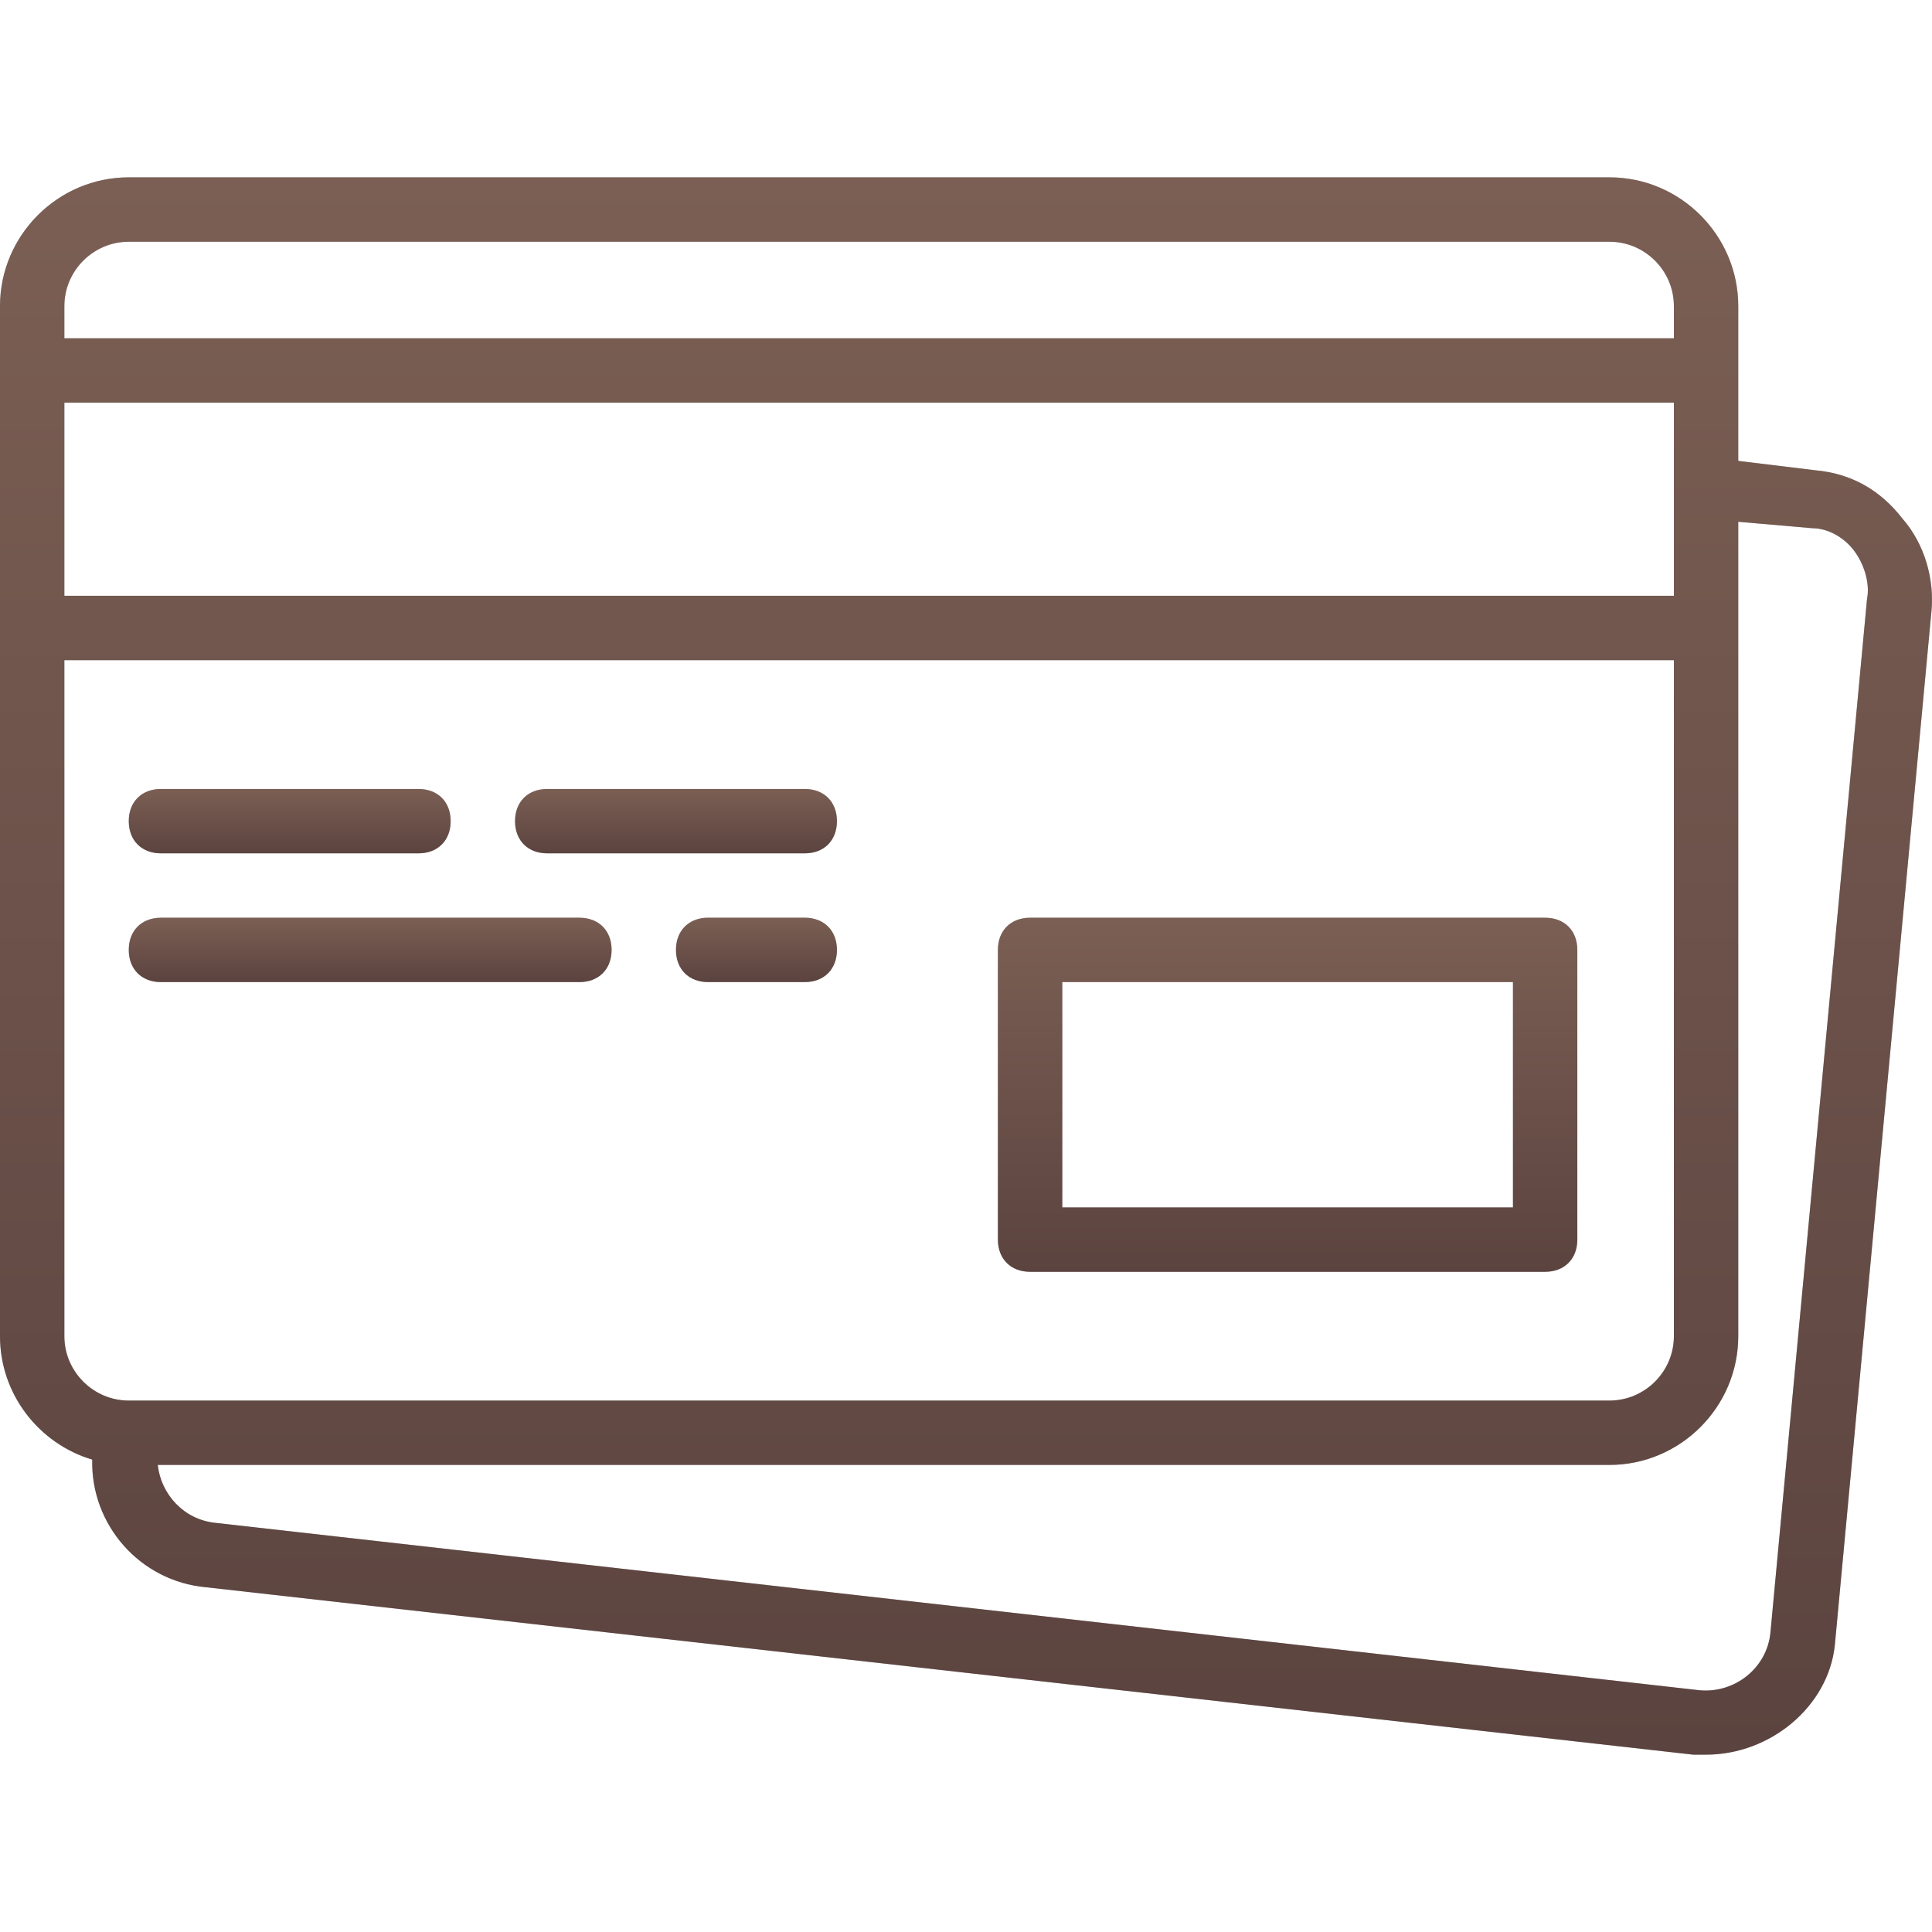
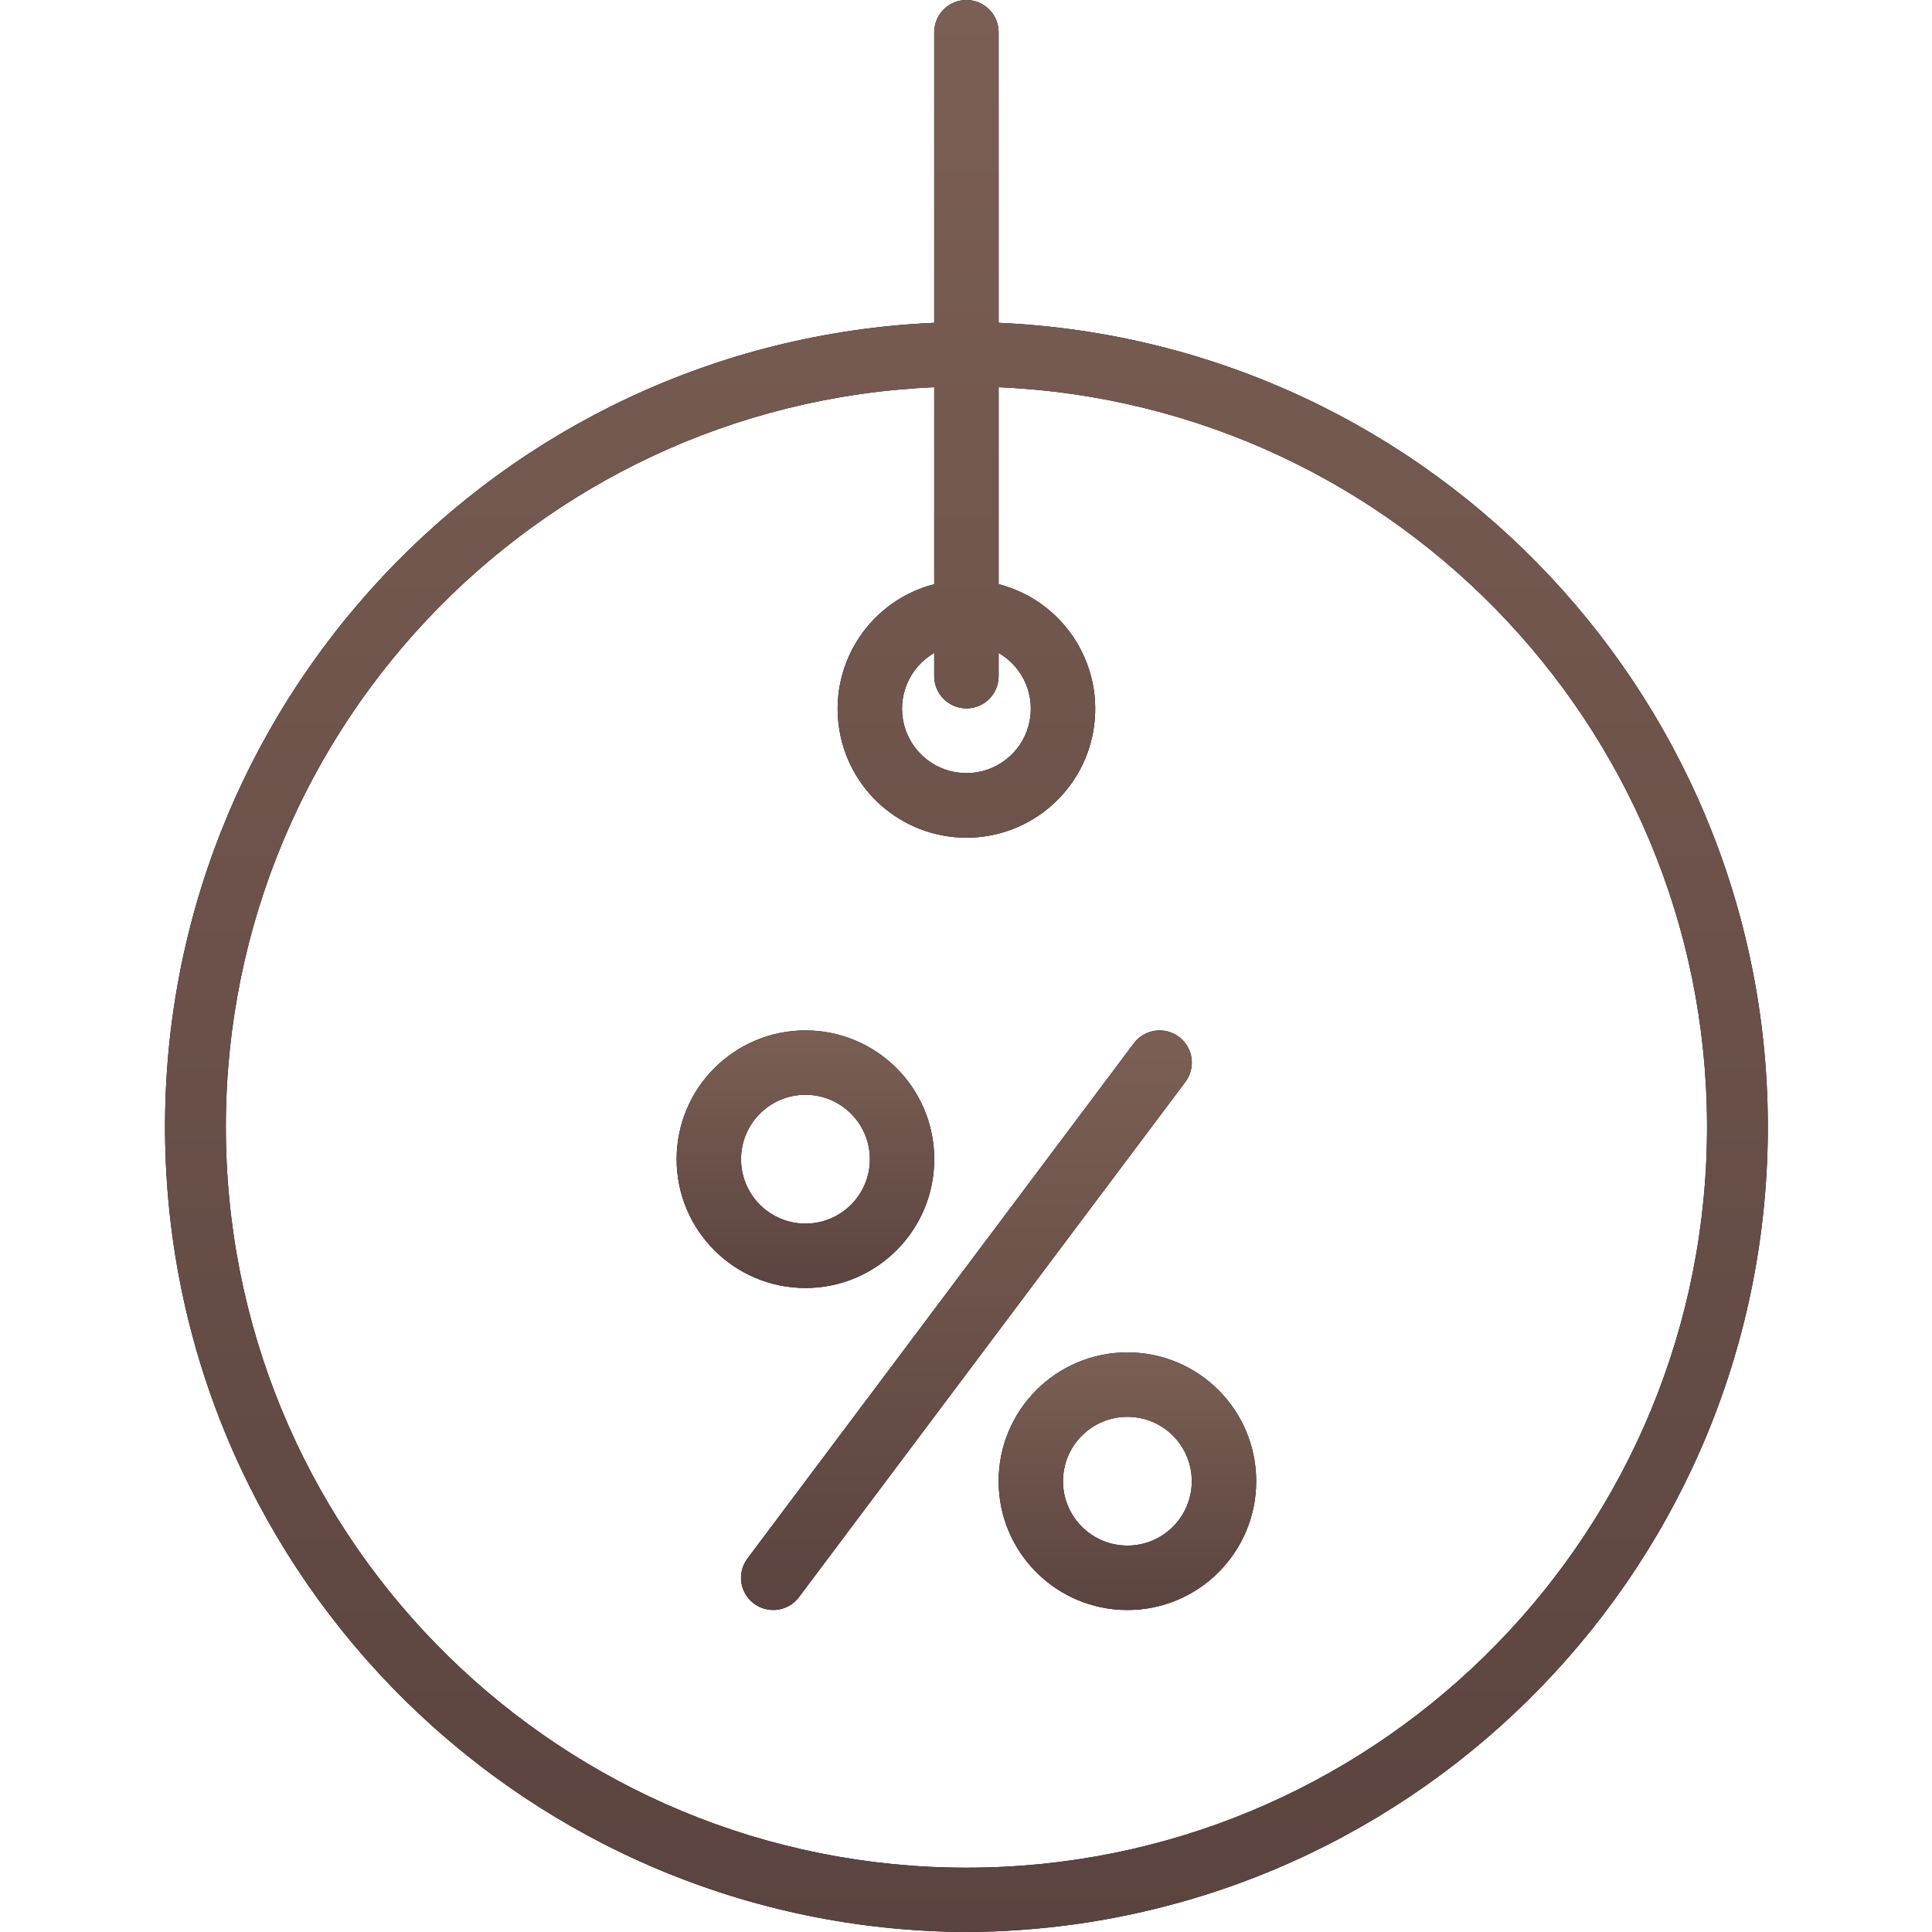
- <svg xmlns="http://www.w3.org/2000/svg" width="57" height="57" viewBox="0 0 57 57" fill="none">
-   <path d="M30.391 37.522H45.586C46.156 37.522 46.536 37.142 46.536 36.572V28.025C46.536 27.455 46.156 27.076 45.586 27.076H30.391C29.821 27.076 29.441 27.455 29.441 28.025V36.572C29.441 37.142 29.821 37.522 30.391 37.522ZM31.341 28.975H44.637V35.623H31.341V28.975Z" fill="#C4C4C4" />
-   <path d="M30.391 37.522H45.586C46.156 37.522 46.536 37.142 46.536 36.572V28.025C46.536 27.455 46.156 27.076 45.586 27.076H30.391C29.821 27.076 29.441 27.455 29.441 28.025V36.572C29.441 37.142 29.821 37.522 30.391 37.522ZM31.341 28.975H44.637V35.623H31.341V28.975Z" fill="url(#paint0_linear)" />
-   <path d="M4.748 25.176H12.346C12.916 25.176 13.296 24.796 13.296 24.226C13.296 23.657 12.916 23.277 12.346 23.277H4.748C4.179 23.277 3.799 23.657 3.799 24.226C3.799 24.796 4.179 25.176 4.748 25.176Z" fill="#C4C4C4" />
-   <path d="M4.748 25.176H12.346C12.916 25.176 13.296 24.796 13.296 24.226C13.296 23.657 12.916 23.277 12.346 23.277H4.748C4.179 23.277 3.799 23.657 3.799 24.226C3.799 24.796 4.179 25.176 4.748 25.176Z" fill="url(#paint1_linear)" />
-   <path d="M16.145 25.176H23.743C24.312 25.176 24.692 24.796 24.692 24.226C24.692 23.657 24.312 23.277 23.743 23.277H16.145C15.575 23.277 15.195 23.657 15.195 24.226C15.195 24.796 15.575 25.176 16.145 25.176Z" fill="#C4C4C4" />
-   <path d="M16.145 25.176H23.743C24.312 25.176 24.692 24.796 24.692 24.226C24.692 23.657 24.312 23.277 23.743 23.277H16.145C15.575 23.277 15.195 23.657 15.195 24.226C15.195 24.796 15.575 25.176 16.145 25.176Z" fill="url(#paint2_linear)" />
-   <path d="M4.748 28.975H17.095C17.664 28.975 18.044 28.595 18.044 28.025C18.044 27.455 17.664 27.076 17.095 27.076H4.748C4.179 27.076 3.799 27.455 3.799 28.025C3.799 28.595 4.179 28.975 4.748 28.975Z" fill="#C4C4C4" />
-   <path d="M4.748 28.975H17.095C17.664 28.975 18.044 28.595 18.044 28.025C18.044 27.455 17.664 27.076 17.095 27.076H4.748C4.179 27.076 3.799 27.455 3.799 28.025C3.799 28.595 4.179 28.975 4.748 28.975Z" fill="url(#paint3_linear)" />
-   <path d="M23.742 27.075H20.893C20.323 27.075 19.943 27.455 19.943 28.025C19.943 28.595 20.323 28.975 20.893 28.975H23.742C24.312 28.975 24.692 28.595 24.692 28.025C24.692 27.455 24.312 27.075 23.742 27.075Z" fill="#C4C4C4" />
-   <path d="M23.742 27.075H20.893C20.323 27.075 19.943 27.455 19.943 28.025C19.943 28.595 20.323 28.975 20.893 28.975H23.742C24.312 28.975 24.692 28.595 24.692 28.025C24.692 27.455 24.312 27.075 23.742 27.075Z" fill="url(#paint4_linear)" />
-   <path d="M56.127 15.299C55.463 14.444 54.608 13.97 53.563 13.875L51.284 13.598V10.93V9.031C51.284 6.942 49.575 5.232 47.485 5.232H3.799C1.709 5.232 0 6.942 0 9.031V10.931V18.528V39.422C0 41.137 1.153 42.596 2.721 43.063C2.674 44.984 4.127 46.652 6.078 46.829L49.955 51.768C50.049 51.768 50.239 51.768 50.334 51.768C52.234 51.768 53.943 50.343 54.133 48.539L56.982 18.053C57.077 17.104 56.792 16.059 56.127 15.299ZM1.899 11.88H49.385V14.35V17.578H1.899V11.88ZM3.799 7.132H47.485C48.53 7.132 49.385 7.986 49.385 9.031V9.981H1.899V9.031C1.899 7.986 2.754 7.132 3.799 7.132ZM1.899 39.422V19.478H49.385V39.422C49.385 40.466 48.53 41.321 47.485 41.321H3.894H3.799C2.754 41.321 1.899 40.466 1.899 39.422ZM55.083 17.673L52.234 48.159C52.139 49.203 51.189 49.963 50.144 49.868L6.363 44.93C5.413 44.835 4.748 44.075 4.654 43.22H47.485C49.574 43.22 51.284 41.511 51.284 39.422V18.528V15.394L53.468 15.584C53.943 15.584 54.418 15.869 54.703 16.249C54.988 16.629 55.178 17.198 55.083 17.673Z" fill="#C4C4C4" />
-   <path d="M56.127 15.299C55.463 14.444 54.608 13.97 53.563 13.875L51.284 13.598V10.93V9.031C51.284 6.942 49.575 5.232 47.485 5.232H3.799C1.709 5.232 0 6.942 0 9.031V10.931V18.528V39.422C0 41.137 1.153 42.596 2.721 43.063C2.674 44.984 4.127 46.652 6.078 46.829L49.955 51.768C50.049 51.768 50.239 51.768 50.334 51.768C52.234 51.768 53.943 50.343 54.133 48.539L56.982 18.053C57.077 17.104 56.792 16.059 56.127 15.299ZM1.899 11.88H49.385V14.35V17.578H1.899V11.88ZM3.799 7.132H47.485C48.53 7.132 49.385 7.986 49.385 9.031V9.981H1.899V9.031C1.899 7.986 2.754 7.132 3.799 7.132ZM1.899 39.422V19.478H49.385V39.422C49.385 40.466 48.53 41.321 47.485 41.321H3.894H3.799C2.754 41.321 1.899 40.466 1.899 39.422ZM55.083 17.673L52.234 48.159C52.139 49.203 51.189 49.963 50.144 49.868L6.363 44.93C5.413 44.835 4.748 44.075 4.654 43.22H47.485C49.574 43.22 51.284 41.511 51.284 39.422V18.528V15.394L53.468 15.584C53.943 15.584 54.418 15.869 54.703 16.249C54.988 16.629 55.178 17.198 55.083 17.673Z" fill="url(#paint5_linear)" />
+ <svg xmlns="http://www.w3.org/2000/svg" width="53" height="53" viewBox="0 0 53 53" fill="none">
+   <path d="M26.512 53C38.498 52.946 48.252 43.342 48.492 31.359C48.731 19.375 39.369 9.388 27.395 8.855V0.883C27.395 0.396 27 0 26.512 0C26.024 0 25.628 0.396 25.628 0.883V8.855C13.655 9.388 4.292 19.375 4.532 31.359C4.772 43.342 14.526 52.946 26.512 53ZM26.512 19.433C27 19.433 27.395 19.038 27.395 18.55V17.912C28.088 18.312 28.425 19.127 28.218 19.9C28.011 20.672 27.311 21.209 26.512 21.209C25.712 21.209 25.012 20.672 24.805 19.9C24.598 19.127 24.936 18.312 25.628 17.912V18.55C25.628 19.038 26.024 19.433 26.512 19.433ZM25.628 10.622V16.026C23.906 16.47 22.782 18.127 23.007 19.892C23.231 21.657 24.733 22.98 26.512 22.98C28.291 22.98 29.793 21.657 30.017 19.892C30.241 18.127 29.118 16.47 27.395 16.026V10.622C38.433 11.102 47.064 20.315 46.824 31.361C46.583 42.407 37.56 51.236 26.512 51.236C15.463 51.236 6.44 42.407 6.2 31.361C5.96 20.315 14.591 11.102 25.628 10.622Z" fill="black" />
+   <path d="M26.512 53C38.498 52.946 48.252 43.342 48.492 31.359C48.731 19.375 39.369 9.388 27.395 8.855V0.883C27.395 0.396 27 0 26.512 0C26.024 0 25.628 0.396 25.628 0.883V8.855C13.655 9.388 4.292 19.375 4.532 31.359C4.772 43.342 14.526 52.946 26.512 53ZM26.512 19.433C27 19.433 27.395 19.038 27.395 18.55V17.912C28.088 18.312 28.425 19.127 28.218 19.9C28.011 20.672 27.311 21.209 26.512 21.209C25.712 21.209 25.012 20.672 24.805 19.9C24.598 19.127 24.936 18.312 25.628 17.912V18.55C25.628 19.038 26.024 19.433 26.512 19.433ZM25.628 10.622V16.026C23.906 16.47 22.782 18.127 23.007 19.892C23.231 21.657 24.733 22.98 26.512 22.98C28.291 22.98 29.793 21.657 30.017 19.892C30.241 18.127 29.118 16.47 27.395 16.026V10.622C38.433 11.102 47.064 20.315 46.824 31.361C46.583 42.407 37.56 51.236 26.512 51.236C15.463 51.236 6.44 42.407 6.2 31.361C5.96 20.315 14.591 11.102 25.628 10.622Z" fill="url(#paint0_linear)" />
+   <path d="M20.682 43.99C21.072 44.283 21.625 44.204 21.918 43.813L32.518 29.68C32.811 29.29 32.732 28.736 32.342 28.444C31.951 28.151 31.398 28.23 31.105 28.62L20.505 42.753C20.212 43.144 20.291 43.697 20.682 43.99Z" fill="black" />
+   <path d="M20.682 43.99C21.072 44.283 21.625 44.204 21.918 43.813L32.518 29.68C32.811 29.29 32.732 28.736 32.342 28.444C31.951 28.151 31.398 28.23 31.105 28.62L20.505 42.753C20.212 43.144 20.291 43.697 20.682 43.99Z" fill="url(#paint1_linear)" />
+   <path d="M22.096 35.333C24.047 35.333 25.629 33.751 25.629 31.8C25.629 29.849 24.047 28.267 22.096 28.267C20.145 28.267 18.562 29.849 18.562 31.8C18.562 33.751 20.145 35.333 22.096 35.333ZM22.096 30.033C23.072 30.033 23.863 30.824 23.863 31.8C23.863 32.776 23.072 33.567 22.096 33.567C21.12 33.567 20.329 32.776 20.329 31.8C20.329 30.824 21.12 30.033 22.096 30.033Z" fill="black" />
+   <path d="M22.096 35.333C24.047 35.333 25.629 33.751 25.629 31.8C25.629 29.849 24.047 28.267 22.096 28.267C20.145 28.267 18.562 29.849 18.562 31.8C18.562 33.751 20.145 35.333 22.096 35.333ZM22.096 30.033C23.072 30.033 23.863 30.824 23.863 31.8C23.863 32.776 23.072 33.567 22.096 33.567C21.12 33.567 20.329 32.776 20.329 31.8C20.329 30.824 21.12 30.033 22.096 30.033Z" fill="url(#paint2_linear)" />
+   <path d="M27.395 40.633C27.395 42.585 28.977 44.167 30.928 44.167C32.88 44.167 34.461 42.585 34.461 40.633C34.461 38.682 32.88 37.1 30.928 37.1C28.977 37.1 27.395 38.682 27.395 40.633ZM32.694 40.633C32.694 41.609 31.904 42.4 30.928 42.4C29.952 42.4 29.161 41.609 29.161 40.633C29.161 39.658 29.952 38.867 30.928 38.867C31.904 38.867 32.694 39.658 32.694 40.633Z" fill="black" />
+   <path d="M27.395 40.633C27.395 42.585 28.977 44.167 30.928 44.167C32.88 44.167 34.461 42.585 34.461 40.633C34.461 38.682 32.88 37.1 30.928 37.1C28.977 37.1 27.395 38.682 27.395 40.633ZM32.694 40.633C32.694 41.609 31.904 42.4 30.928 42.4C29.952 42.4 29.161 41.609 29.161 40.633C29.161 39.658 29.952 38.867 30.928 38.867C31.904 38.867 32.694 39.658 32.694 40.633Z" fill="url(#paint3_linear)" />
  <defs>
-     <linearGradient id="paint0_linear" x1="37.989" y1="27.076" x2="37.989" y2="37.522" gradientUnits="userSpaceOnUse">
+     <linearGradient id="paint0_linear" x1="26.512" y1="0" x2="26.512" y2="53" gradientUnits="userSpaceOnUse">
      <stop stop-color="#7B5F54" />
      <stop offset="1" stop-color="#5B433F" />
    </linearGradient>
-     <linearGradient id="paint1_linear" x1="8.547" y1="23.277" x2="8.547" y2="25.176" gradientUnits="userSpaceOnUse">
+     <linearGradient id="paint1_linear" x1="26.512" y1="28.267" x2="26.512" y2="44.167" gradientUnits="userSpaceOnUse">
      <stop stop-color="#7B5F54" />
      <stop offset="1" stop-color="#5B433F" />
    </linearGradient>
-     <linearGradient id="paint2_linear" x1="19.944" y1="23.277" x2="19.944" y2="25.176" gradientUnits="userSpaceOnUse">
+     <linearGradient id="paint2_linear" x1="22.096" y1="28.267" x2="22.096" y2="35.333" gradientUnits="userSpaceOnUse">
      <stop stop-color="#7B5F54" />
      <stop offset="1" stop-color="#5B433F" />
    </linearGradient>
-     <linearGradient id="paint3_linear" x1="10.921" y1="27.076" x2="10.921" y2="28.975" gradientUnits="userSpaceOnUse">
-       <stop stop-color="#7B5F54" />
-       <stop offset="1" stop-color="#5B433F" />
-     </linearGradient>
-     <linearGradient id="paint4_linear" x1="22.318" y1="27.075" x2="22.318" y2="28.975" gradientUnits="userSpaceOnUse">
-       <stop stop-color="#7B5F54" />
-       <stop offset="1" stop-color="#5B433F" />
-     </linearGradient>
-     <linearGradient id="paint5_linear" x1="28.5" y1="5.232" x2="28.5" y2="51.768" gradientUnits="userSpaceOnUse">
+     <linearGradient id="paint3_linear" x1="30.928" y1="37.1" x2="30.928" y2="44.167" gradientUnits="userSpaceOnUse">
      <stop stop-color="#7B5F54" />
      <stop offset="1" stop-color="#5B433F" />
    </linearGradient>
  </defs>
</svg>
